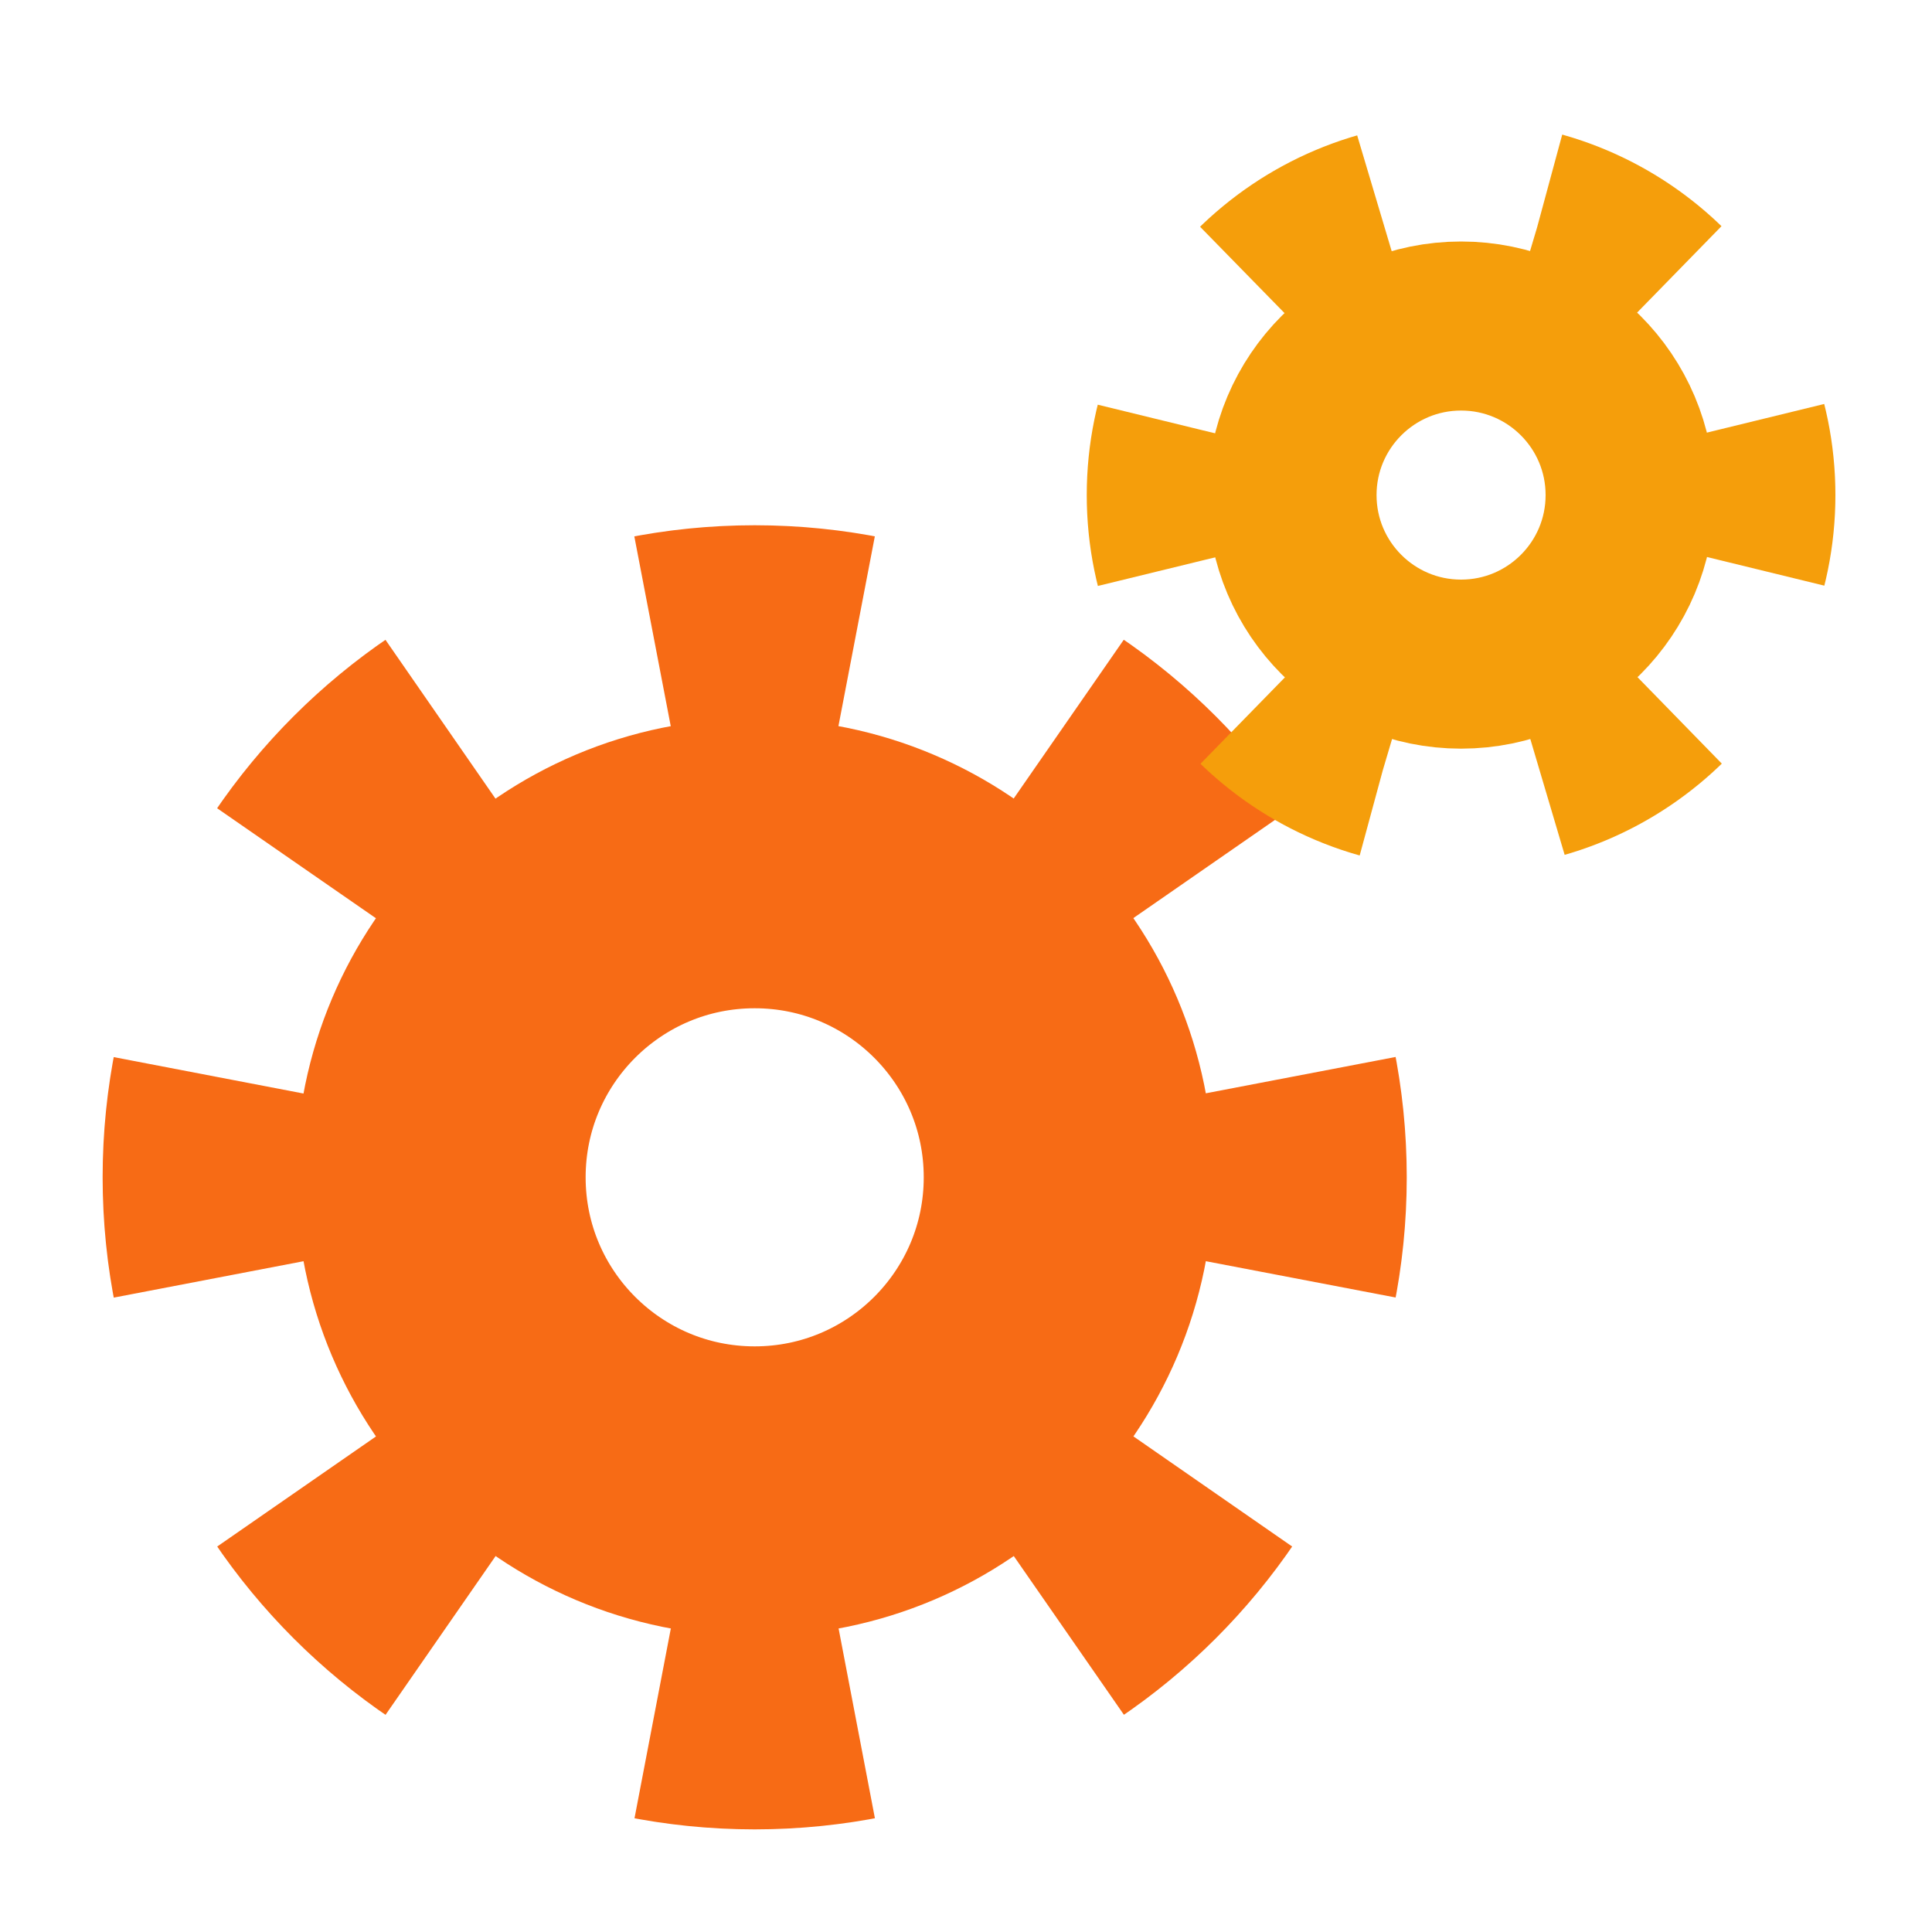
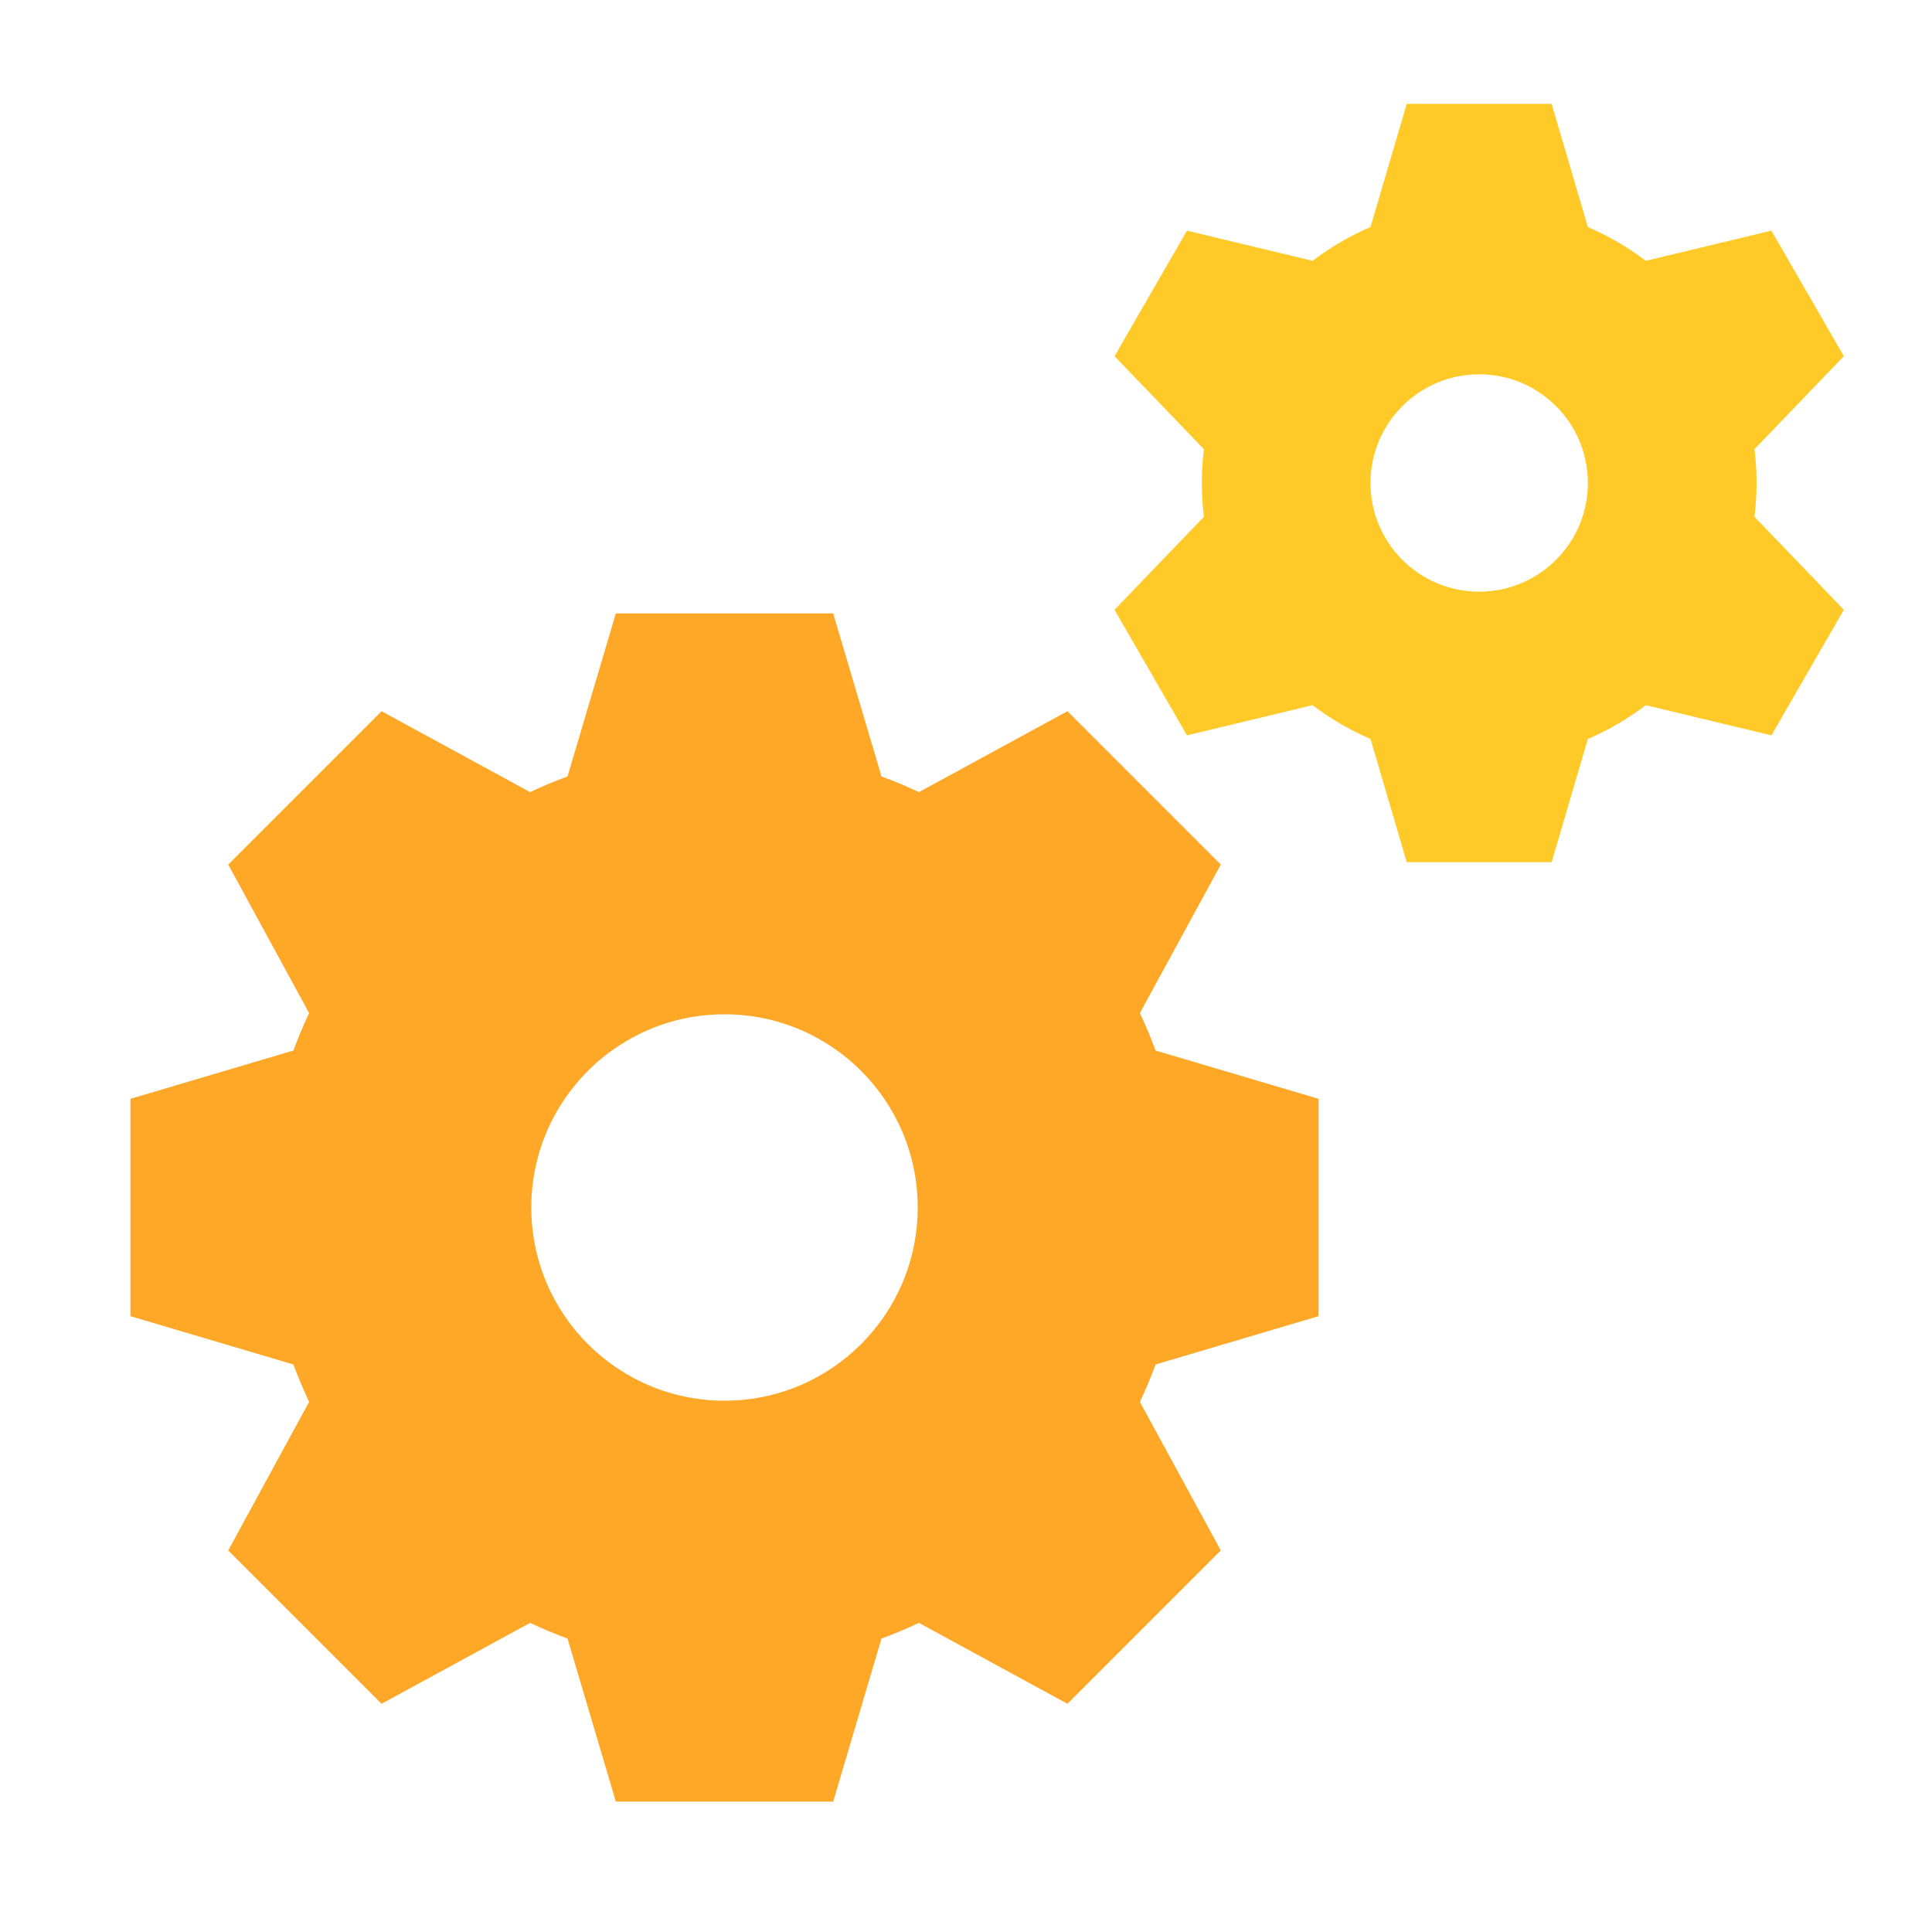
<svg xmlns="http://www.w3.org/2000/svg" width="16" height="16" viewBox="0 0 16 16">
-   <circle cx="6.25" cy="9.75" r="4.4" fill="none" stroke="#F76B15" stroke-width="2" stroke-dasharray="1.624 1.832" stroke-dashoffset="0.812" />
-   <circle cx="6.25" cy="9.75" r="2.6" fill="none" stroke="#F76B15" stroke-width="2.4" />
-   <circle cx="12.1" cy="4.1" r="2.4" fill="none" stroke="#F59E0B" stroke-width="1.4" stroke-dasharray="1.181 1.332" stroke-dashoffset="0.591" />
-   <circle cx="12.1" cy="4.1" r="1.4" fill="none" stroke="#F59E0B" stroke-width="1.4" />
+   <path fill-rule="evenodd" fill="#FFA726" d="M4.7 6.43L5.1 5.08L6.9 5.08L7.3 6.43A3.8 3.8 0 0 1 7.61 6.56L7.61 6.56L8.84 5.89L10.11 7.16L9.44 8.39A3.8 3.8 0 0 1 9.57 8.7L9.57 8.7L10.92 9.1L10.92 10.9L9.57 11.3A3.8 3.8 0 0 1 9.44 11.61L9.44 11.61L10.11 12.84L8.84 14.11L7.61 13.44A3.8 3.8 0 0 1 7.3 13.57L7.3 13.57L6.9 14.92L5.1 14.92L4.7 13.57A3.8 3.8 0 0 1 4.39 13.44L4.39 13.44L3.16 14.11L1.89 12.84L2.56 11.61A3.8 3.8 0 0 1 2.43 11.3L2.43 11.3L1.08 10.9L1.08 9.1L2.43 8.7A3.8 3.8 0 0 1 2.56 8.39L2.56 8.39L1.89 7.16L3.16 5.89L4.39 6.56A3.8 3.8 0 0 1 4.7 6.43ZM7.6 10A1.6 1.6 0 1 0 4.4 10A1.6 1.6 0 1 0 7.6 10Z" />
+   <path fill-rule="evenodd" fill="#FFCA28" d="M11.35 1.88L11.65 0.86L12.85 0.86L13.15 1.88A2.3 2.3 0 0 1 13.63 2.16L13.63 2.16L14.67 1.91L15.27 2.95L14.53 3.72A2.3 2.3 0 0 1 14.53 4.28L14.53 4.28L15.27 5.05L14.67 6.09L13.63 5.84A2.3 2.3 0 0 1 13.15 6.12L13.15 6.12L12.85 7.14L11.65 7.14L11.35 6.12A2.3 2.3 0 0 1 10.87 5.84L10.87 5.84L9.83 6.09L9.23 5.05L9.97 4.28A2.3 2.3 0 0 1 9.97 3.72L9.97 3.72L9.23 2.95L9.83 1.91L10.87 2.16A2.3 2.3 0 0 1 11.35 1.88ZM13.15 4A0.9 0.9 0 1 0 11.35 4A0.9 0.9 0 1 0 13.15 4Z" />
</svg>
